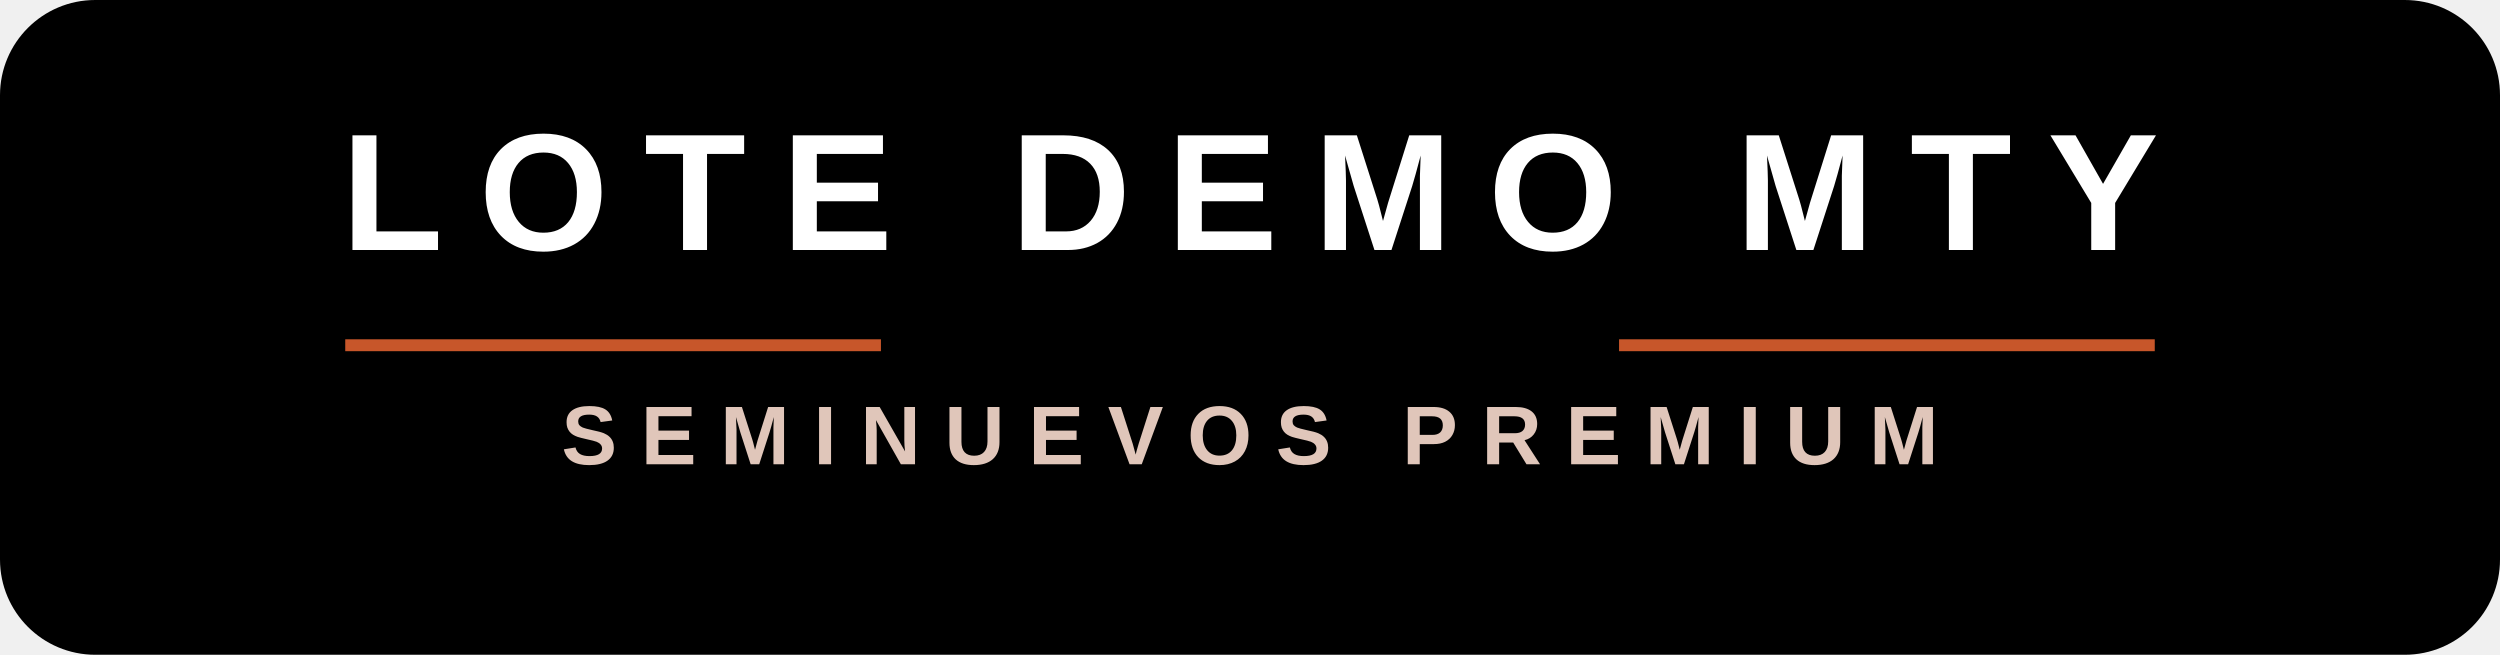
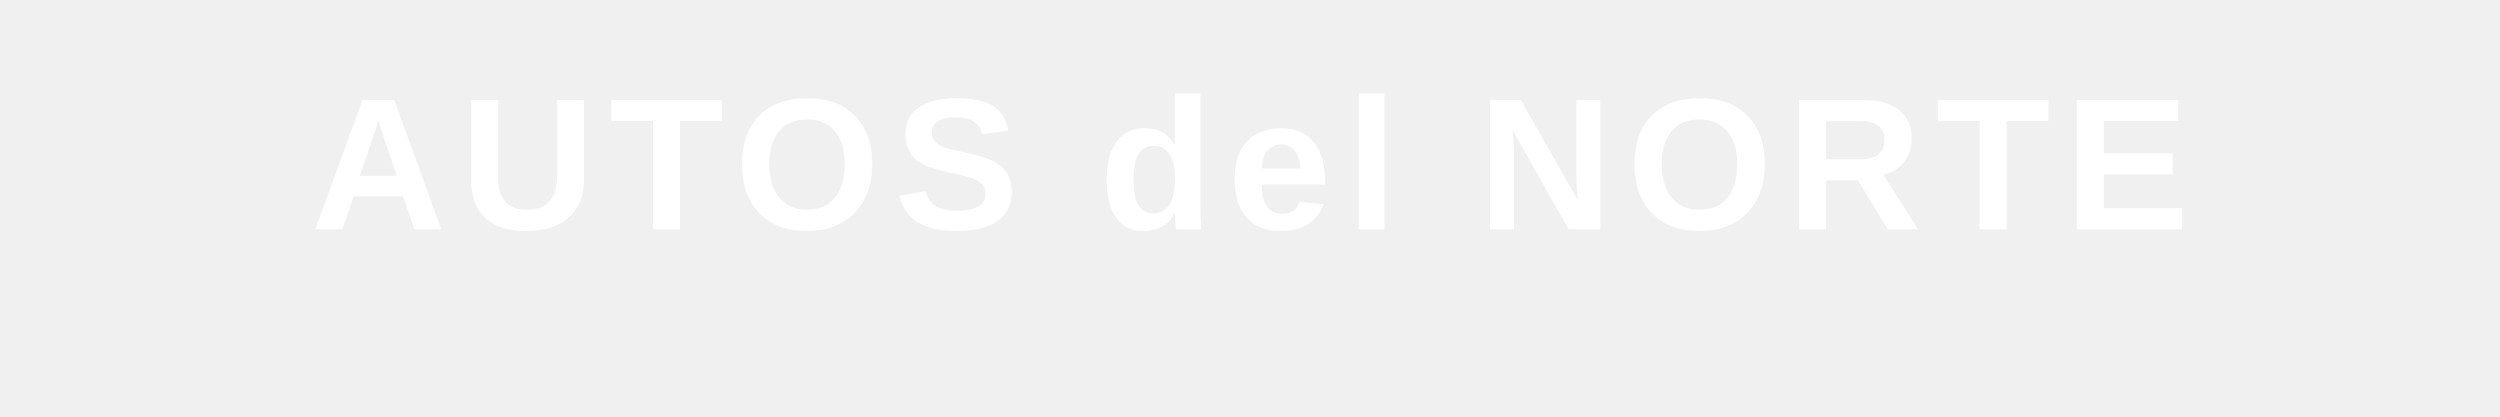
- <svg xmlns="http://www.w3.org/2000/svg" width="420" height="110" viewBox="0 0 420 110" fill="none">
-   <rect width="420" height="110" rx="16" fill="black" />
-   <text x="210" y="42" text-anchor="middle" fill="white" font-family="Arial, Helvetica, sans-serif" font-size="28" font-weight="700" letter-spacing="6">LOTE DEMO MTY</text>
-   <line x1="58" y1="58" x2="148" y2="58" stroke="#C7562A" stroke-width="2" />
-   <line x1="272" y1="58" x2="362" y2="58" stroke="#C7562A" stroke-width="2" />
-   <text x="210" y="78" text-anchor="middle" fill="#E0C6BA" font-family="Arial, Helvetica, sans-serif" font-size="14" font-weight="600" letter-spacing="4">SEMINUEVOS PREMIUM</text>
+ <svg xmlns="http://www.w3.org/2000/svg" width="720" height="120" viewBox="0 0 720 120" fill="none">
+   <text x="360" y="66" text-anchor="middle" fill="white" font-family="Arial Narrow, Arial, Helvetica, sans-serif" font-size="54" font-weight="700" letter-spacing="4">AUTOS del NORTE</text>
</svg>
